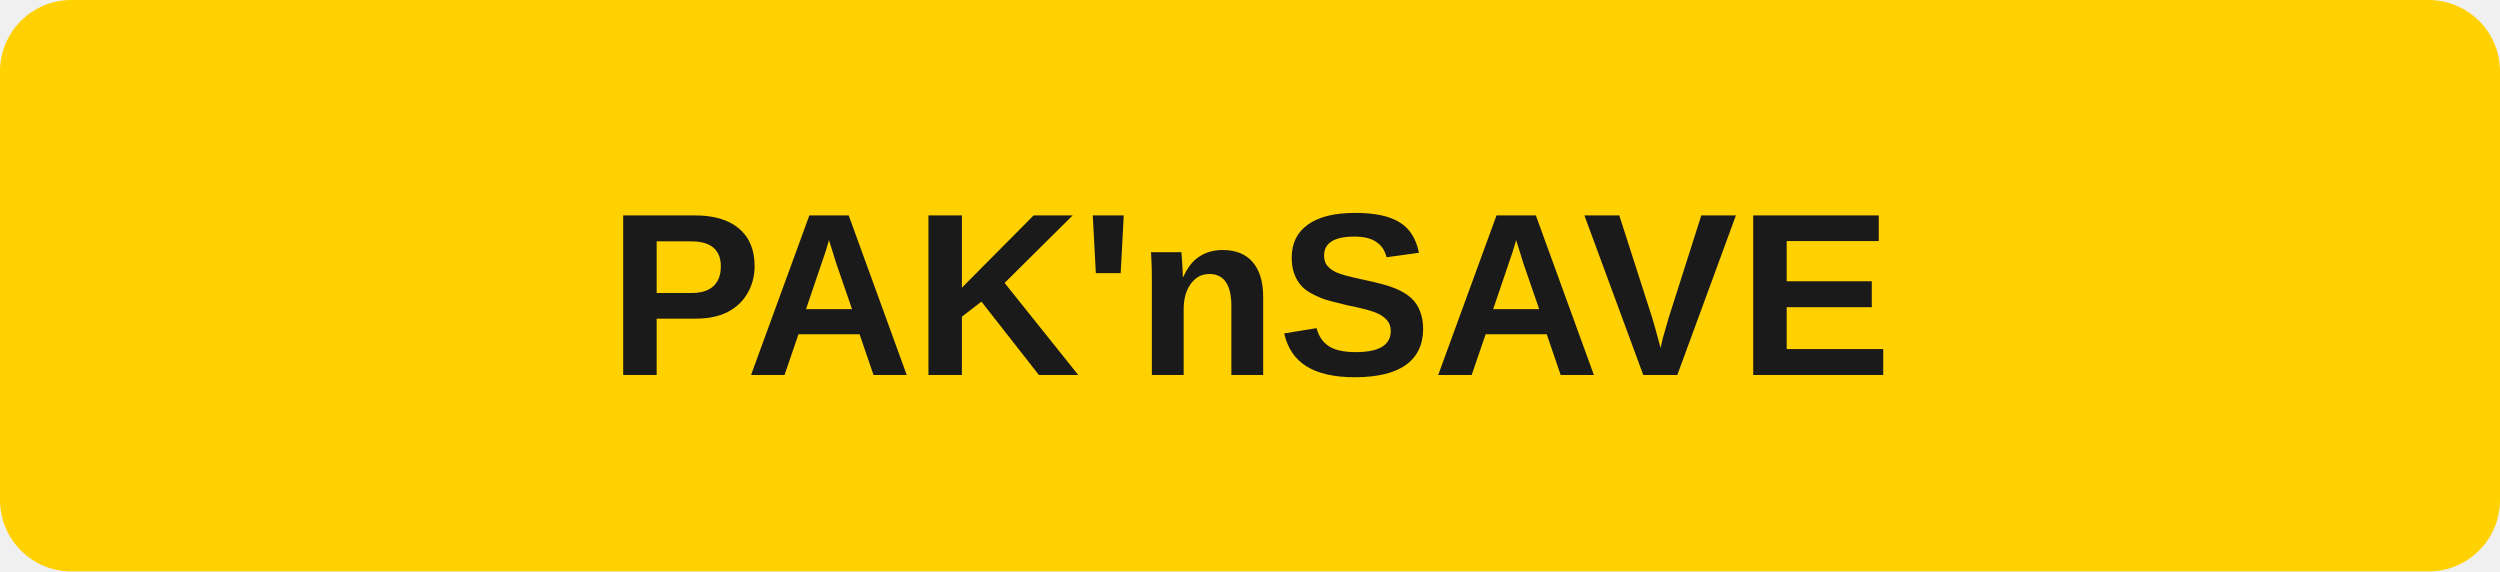
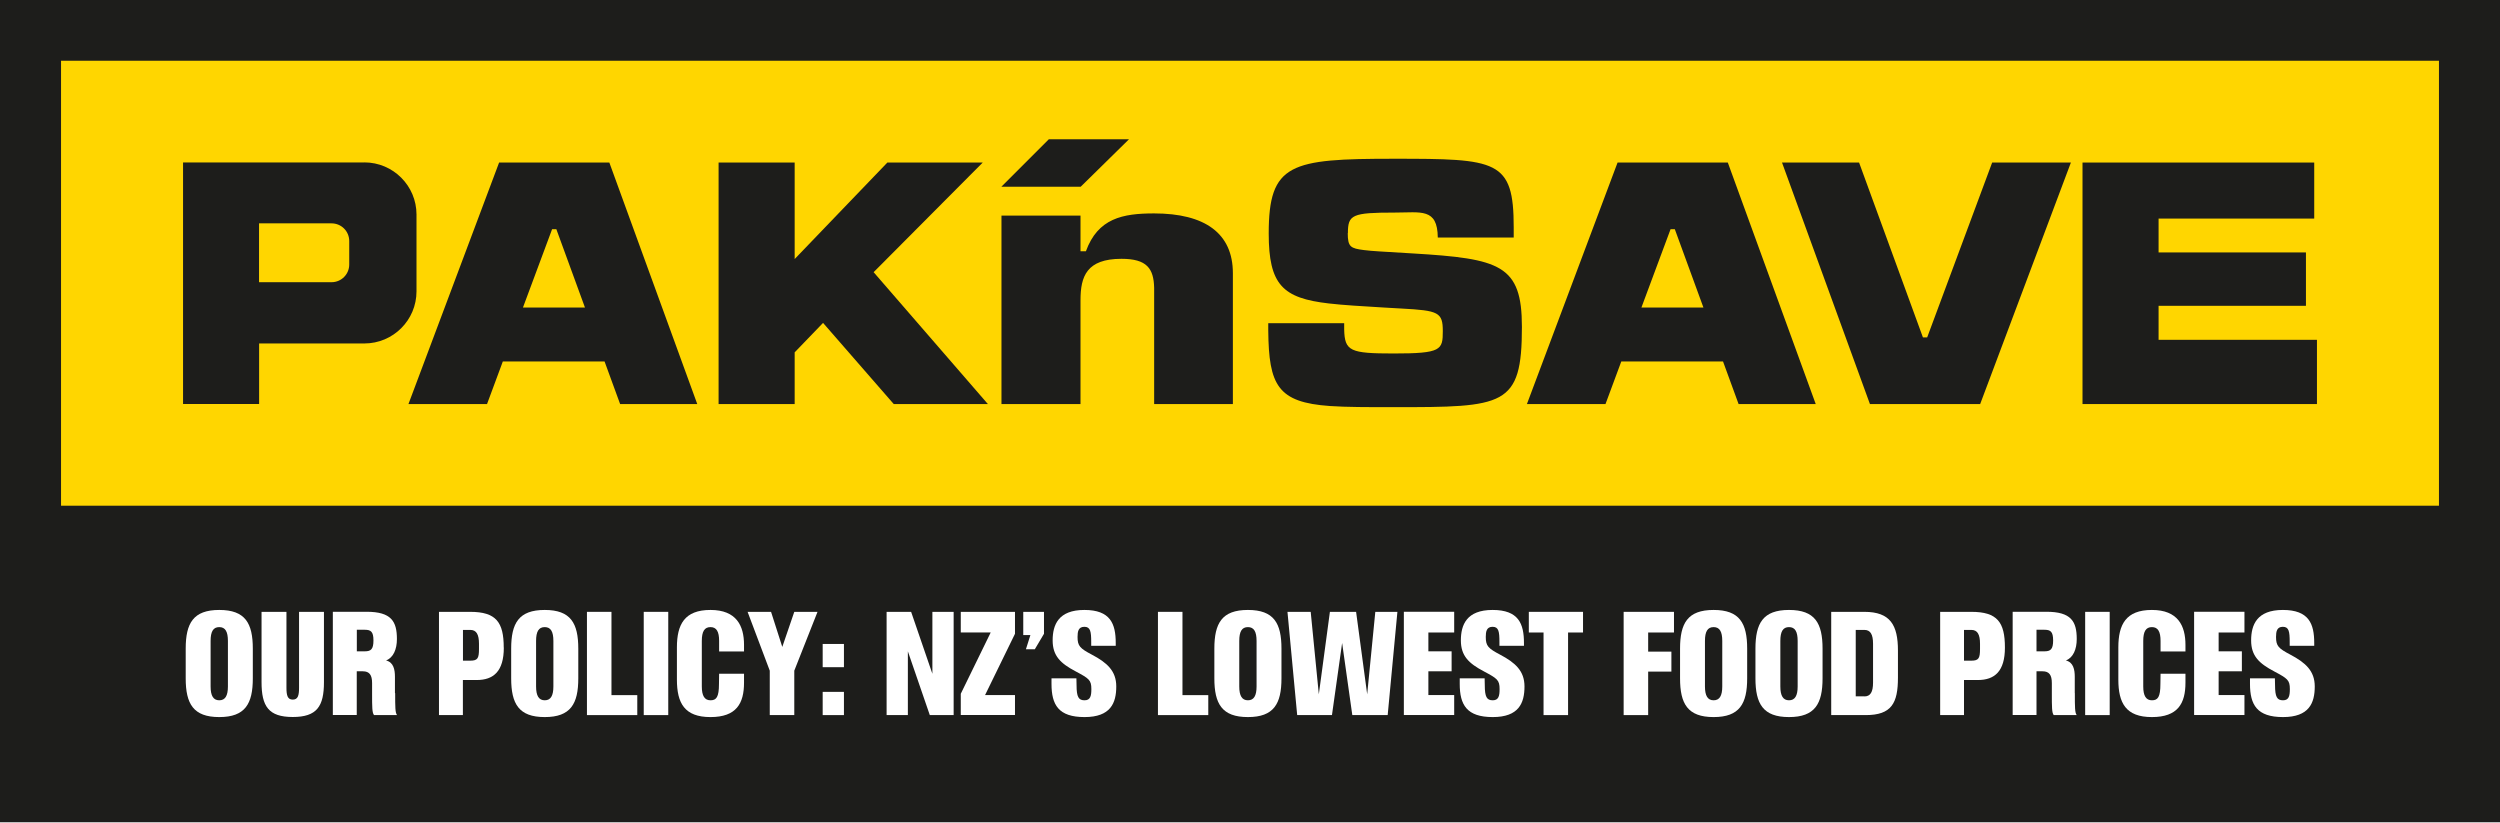
- <svg xmlns="http://www.w3.org/2000/svg" viewBox="0 0 140 32">
-   <rect width="140" height="32" rx="4" fill="#FFD100" />
-   <text x="70" y="21" text-anchor="middle" font-family="Arial,Helvetica,sans-serif" font-weight="bold" font-size="13" fill="#1A1A1A">PAK'nSAVE</text>
+ <svg xmlns="http://www.w3.org/2000/svg" id="Layer_1" data-name="Layer 1" viewBox="0 0 329.29 108.3">
+   <defs>
+     <style>
+       .cls-1 {
+         fill: #1d1d1b;
+       }
+ 
+       .cls-1, .cls-2, .cls-3 {
+         stroke-width: 0px;
+       }
+ 
+       .cls-2 {
+         fill: #ffd600;
+       }
+ 
+       .cls-3 {
+         fill: #fff;
+       }
+     </style>
+   </defs>
+   <polygon class="cls-2" points="7.04 6.43 7.04 68.22 322.82 68.22 322.82 6.43 7.04 6.43 7.04 6.43" />
+   <path class="cls-1" d="M0,0v108.3h329.29V0H0ZM321.25,8v58.61H8.04V8" />
+   <path class="cls-1" d="M47.99,21.4h-23.88v31.81h10.02v-7.97s13.86,0,13.86,0c3.79,0,6.87-3.07,6.87-6.87v-10.11c0-3.79-3.08-6.87-6.87-6.87M34.12,37.17v-7.75h9.55c1.29,0,2.33,1.04,2.33,2.33v3.09c0,1.29-1.04,2.33-2.33,2.33h-9.55Z" />
+   <path class="cls-1" d="M216.2,40.51l3.84-10.32h.56l3.77,10.32h-8.16ZM211.47,53.22l2.08-5.61h13.4l2.05,5.61h10.16l-11.58-31.81h-14.52l-11.94,31.81h10.36Z" />
+   <path class="cls-1" d="M131.91,53.22h10.41v-13.68c0-3.13.8-5.45,5.4-5.45,3.35,0,4.24,1.28,4.3,3.82v15.31h10.37v-17.23c0-5.27-3.69-7.88-10.38-7.88-4.14,0-7.4.64-8.98,4.99h-.71v-4.7h-10.41v24.81h0Z" />
+   <polygon class="cls-1" points="94.65 21.41 94.65 53.22 104.67 53.22 104.67 46.41 108.41 42.53 117.72 53.22 130.12 53.22 115.07 35.85 129.44 21.41 116.88 21.41 104.67 34.12 104.67 21.41 94.65 21.41 94.65 21.41" />
+   <polygon class="cls-1" points="253.28 44.44 244.87 21.41 234.72 21.41 246.3 53.22 260.82 53.22 272.77 21.41 262.4 21.41 253.84 44.44 253.28 44.44 253.28 44.44" />
+   <polygon class="cls-1" points="131.89 24.6 138.15 18.34 148.71 18.34 142.34 24.6 131.89 24.6 131.89 24.6" />
+   <polygon class="cls-1" points="304.82 28.79 304.82 21.41 274.3 21.41 274.3 53.22 305.18 53.22 305.18 44.76 284.32 44.76 284.32 40.28 303.73 40.28 303.73 33.25 284.32 33.25 284.32 28.79 304.82 28.79 304.82 28.79" />
+   <path class="cls-1" d="M68.88,40.51l3.84-10.32h.56l3.77,10.32h-8.16ZM64.15,53.22l2.08-5.61h13.4l2.05,5.61h10.16l-11.58-31.81h-14.52l-11.94,31.81h10.36Z" />
+   <path class="cls-1" d="M177.52,30.7c0,1.84.38,2.01,2.14,2.24.56.08,1.25.12,2.1.18l4.31.26c11.53.69,14.39,1.5,14.39,9.68,0,10.5-2.29,10.57-16.89,10.57-3.45,0-6.2,0-8.39-.15-6.89-.48-8.06-2.73-8.13-9.93v-.98s10,0,10,0v.84c.07,2.84.77,3.15,6.52,3.15,6.28,0,6.47-.46,6.47-2.94s-.55-2.72-5.43-2.98l-2.28-.13c-2.92-.18-5.33-.31-7.3-.54-6.08-.7-7.92-2.45-7.92-9.22,0-9.24,2.86-9.84,16.47-9.84s15.8.13,15.8,9.03v1.35h-10c-.04-3.93-2.21-3.29-5.69-3.29-5.61,0-6.15.28-6.15,2.71" />
+   <g>
+     <path class="cls-3" d="M33.3,85.44v3.91c0,3.35-1,5.1-4.42,5.1s-4.42-1.75-4.42-5.1v-3.91c0-3.35.99-5.1,4.42-5.1s4.42,1.75,4.42,5.1ZM30.02,90.42v-6c0-1.22-.34-1.82-1.14-1.82s-1.14.59-1.14,1.82v6c0,1.22.36,1.82,1.14,1.82s1.14-.59,1.14-1.82Z" />
+     <path class="cls-3" d="M39.39,80.59h3.28v9.26c0,3.18-.92,4.59-4.11,4.59s-4.11-1.41-4.11-4.59v-9.26h3.28v10.01c0,1,.15,1.55.83,1.55s.83-.54.83-1.55v-10.01Z" />
+     <path class="cls-3" d="M52.05,91.3c0,1.82,0,2.6.25,2.89h-3.03c-.26-.29-.26-1.07-.26-2.89v-1.33c0-1.05-.34-1.55-1.22-1.55h-.8v5.76h-3.15v-13.6h4.45c3.25,0,3.99,1.26,3.99,3.59,0,1.34-.46,2.45-1.43,2.82.99.25,1.17,1.21,1.17,2.16v2.14ZM47,85.79h1.05c.8,0,1.14-.27,1.14-1.43s-.34-1.41-1.14-1.41h-1.05v2.84Z" />
+     <path class="cls-3" d="M66.36,85.3c0,3.11-1.34,4.27-3.57,4.27h-1.82v4.62h-3.15v-13.6h4.11c3.42,0,4.42,1.36,4.42,4.71ZM61.95,87.02c.97,0,1.14-.32,1.14-1.55v-.68c0-1.22-.34-1.82-1.14-1.82h-.97v4.05h.97Z" />
+     <path class="cls-3" d="M76.17,85.44v3.91c0,3.35-1,5.1-4.42,5.1s-4.42-1.75-4.42-5.1v-3.91c0-3.35.99-5.1,4.42-5.1s4.42,1.75,4.42,5.1ZM72.89,90.42v-6c0-1.22-.34-1.82-1.14-1.82s-1.14.59-1.14,1.82v6c0,1.22.36,1.82,1.14,1.82s1.14-.59,1.14-1.82Z" />
+     <path class="cls-3" d="M80.54,91.56h3.4v2.63h-6.63v-13.6h3.23v10.96Z" />
+     <path class="cls-3" d="M84.79,80.59h3.23v13.6h-3.23v-13.6Z" />
+     <path class="cls-3" d="M98,85.81h-3.28v-1.39c0-1.22-.34-1.82-1.14-1.82s-1.14.59-1.14,1.82v6c0,1.22.36,1.82,1.14,1.82s1.12-.42,1.12-2.16l.02-1.34h3.28v1.17c0,2.75-1,4.54-4.42,4.54s-4.42-1.84-4.42-4.93v-4.25c0-3.01.99-4.93,4.42-4.93s4.42,2.09,4.42,4.59v.88Z" />
+   </g>
+   <g>
+     <path class="cls-3" d="M104.62,80.59h3.06l-3.06,7.75v5.85h-3.23v-5.85l-2.92-7.75h3.09l1.48,4.62,1.58-4.62Z" />
+     <path class="cls-3" d="M111.16,84.82v3.06h-2.8v-3.06h2.8ZM111.16,91.13v3.06h-2.8v-3.06h2.8Z" />
+     <path class="cls-3" d="M122.81,80.59h2.8v13.6h-3.14l-2.89-8.4v8.4h-2.8v-13.6h3.23l2.8,8.16v-8.16Z" />
+     <path class="cls-3" d="M126.55,80.59h7.14v2.89l-3.94,8.07h3.94v2.63h-7.14v-2.8l3.94-8.07h-3.94v-2.72Z" />
+     <path class="cls-3" d="M134.79,80.59h2.72v2.89l-1.21,2.04h-1.17l.59-1.87h-.94v-3.06Z" />
+     <path class="cls-3" d="M147.03,90.42c0,2.19-.75,4.03-4.18,4.03s-4.35-1.61-4.35-4.37v-.73h3.28l.02.9c0,1.56.27,1.99,1.05,1.99s.9-.59.9-1.48c0-1.19-.31-1.39-2.07-2.33-1.99-1.05-3.03-2.04-3.03-4.08s.75-4.01,4.18-4.01,4.13,1.82,4.13,4.35v.37h-3.23v-.48c0-1.39-.1-2.02-.9-2.02s-.9.63-.9,1.34c0,1.19.32,1.5,1.89,2.33,1.99,1.05,3.21,2.14,3.21,4.18Z" />
+     <path class="cls-3" d="M155.75,91.56h3.4v2.63h-6.63v-13.6h3.23v10.96Z" />
+     <path class="cls-3" d="M168.79,85.44v3.91c0,3.35-1,5.1-4.42,5.1s-4.42-1.75-4.42-5.1v-3.91c0-3.35.99-5.1,4.42-5.1s4.42,1.75,4.42,5.1ZM165.51,90.42v-6c0-1.22-.34-1.82-1.14-1.82s-1.14.59-1.14,1.82v6c0,1.22.36,1.82,1.14,1.82s1.14-.59,1.14-1.82Z" />
+     <path class="cls-3" d="M184.06,80.59l-1.28,13.6-.02-.02v.02h-4.64l-1.34-9.5-1.34,9.5h-4.56v-.02l-.02.02-1.28-13.6h3.06l1.07,10.86,1.46-10.86h3.45l1.46,10.86,1.07-10.86h2.89Z" />
+     <path class="cls-3" d="M191.54,83.31h-3.4v2.48h3.06v2.63h-3.06v3.13h3.4v2.63h-6.63v-13.6h6.63v2.72Z" />
+     <path class="cls-3" d="M200.8,90.42c0,2.19-.75,4.03-4.18,4.03s-4.35-1.61-4.35-4.37v-.73h3.28l.02.9c0,1.56.27,1.99,1.05,1.99s.9-.59.9-1.48c0-1.19-.31-1.39-2.07-2.33-1.99-1.05-3.03-2.04-3.03-4.08s.75-4.01,4.18-4.01,4.13,1.82,4.13,4.35v.37h-3.23v-.48c0-1.39-.1-2.02-.9-2.02s-.9.63-.9,1.34c0,1.19.32,1.5,1.89,2.33,1.99,1.05,3.21,2.14,3.21,4.18Z" />
+   </g>
+   <g>
+     <path class="cls-3" d="M201.37,80.59h7.14v2.72h-1.97v10.88h-3.23v-10.88h-1.94v-2.72Z" />
+     <path class="cls-3" d="M220.49,83.31h-3.4v2.52h3.06v2.63h-3.06v5.73h-3.23v-13.6h6.63v2.72Z" />
+     <path class="cls-3" d="M230.13,85.44v3.91c0,3.35-1,5.1-4.42,5.1s-4.42-1.75-4.42-5.1v-3.91c0-3.35.99-5.1,4.42-5.1s4.42,1.75,4.42,5.1ZM226.85,90.42v-6c0-1.22-.34-1.82-1.14-1.82s-1.14.59-1.14,1.82v6c0,1.22.36,1.82,1.14,1.82s1.14-.59,1.14-1.82Z" />
+     <path class="cls-3" d="M240.06,85.44v3.91c0,3.35-1,5.1-4.42,5.1s-4.42-1.75-4.42-5.1v-3.91c0-3.35.99-5.1,4.42-5.1s4.42,1.75,4.42,5.1ZM236.78,90.42v-6c0-1.22-.34-1.82-1.14-1.82s-1.14.59-1.14,1.82v6c0,1.22.36,1.82,1.14,1.82s1.14-.59,1.14-1.82Z" />
+     <path class="cls-3" d="M249.99,85.69v3.57c0,3.35-.83,4.93-4.25,4.93h-4.54v-13.6h4.37c3.42,0,4.42,1.75,4.42,5.1ZM245.57,91.73c.8,0,1.14-.59,1.14-1.82v-5.12c0-1.22-.34-1.82-1.14-1.82h-1.14v8.75h1.14Z" />
+     <path class="cls-3" d="M264.08,85.3c0,3.11-1.34,4.27-3.57,4.27h-1.82v4.62h-3.14v-13.6h4.11c3.42,0,4.42,1.36,4.42,4.71ZM259.66,87.02c.97,0,1.14-.32,1.14-1.55v-.68c0-1.22-.34-1.82-1.14-1.82h-.97v4.05h.97Z" />
+     <path class="cls-3" d="M273.29,91.3c0,1.82,0,2.6.25,2.89h-3.03c-.25-.29-.25-1.07-.25-2.89v-1.33c0-1.05-.34-1.55-1.22-1.55h-.8v5.76h-3.14v-13.6h4.45c3.25,0,3.99,1.26,3.99,3.59,0,1.34-.46,2.45-1.43,2.82.99.25,1.17,1.21,1.17,2.16v2.14ZM268.24,85.79h1.05c.8,0,1.14-.27,1.14-1.43s-.34-1.41-1.14-1.41h-1.05v2.84Z" />
+     <path class="cls-3" d="M274.65,80.59h3.23v13.6h-3.23v-13.6Z" />
+     <path class="cls-3" d="M287.86,85.81h-3.28v-1.39c0-1.22-.34-1.82-1.14-1.82s-1.14.59-1.14,1.82v6c0,1.22.36,1.82,1.14,1.82s1.12-.42,1.12-2.16l.02-1.34h3.28v1.17c0,2.75-1,4.54-4.42,4.54s-4.42-1.84-4.42-4.93v-4.25c0-3.01.99-4.93,4.42-4.93s4.42,2.09,4.42,4.59v.88Z" />
+     <path class="cls-3" d="M295.63,83.31h-3.4v2.48h3.06v2.63h-3.06v3.13h3.4v2.63h-6.63v-13.6h6.63v2.72Z" />
+     <path class="cls-3" d="M304.89,90.42c0,2.19-.75,4.03-4.18,4.03s-4.35-1.61-4.35-4.37v-.73h3.28l.02.9c0,1.56.27,1.99,1.05,1.99s.9-.59.9-1.48c0-1.19-.31-1.39-2.07-2.33-1.99-1.05-3.03-2.04-3.03-4.08s.75-4.01,4.18-4.01,4.13,1.82,4.13,4.35v.37h-3.23v-.48c0-1.39-.1-2.02-.9-2.02s-.9.63-.9,1.34c0,1.19.32,1.5,1.89,2.33,1.99,1.05,3.21,2.14,3.21,4.18Z" />
+   </g>
</svg>
